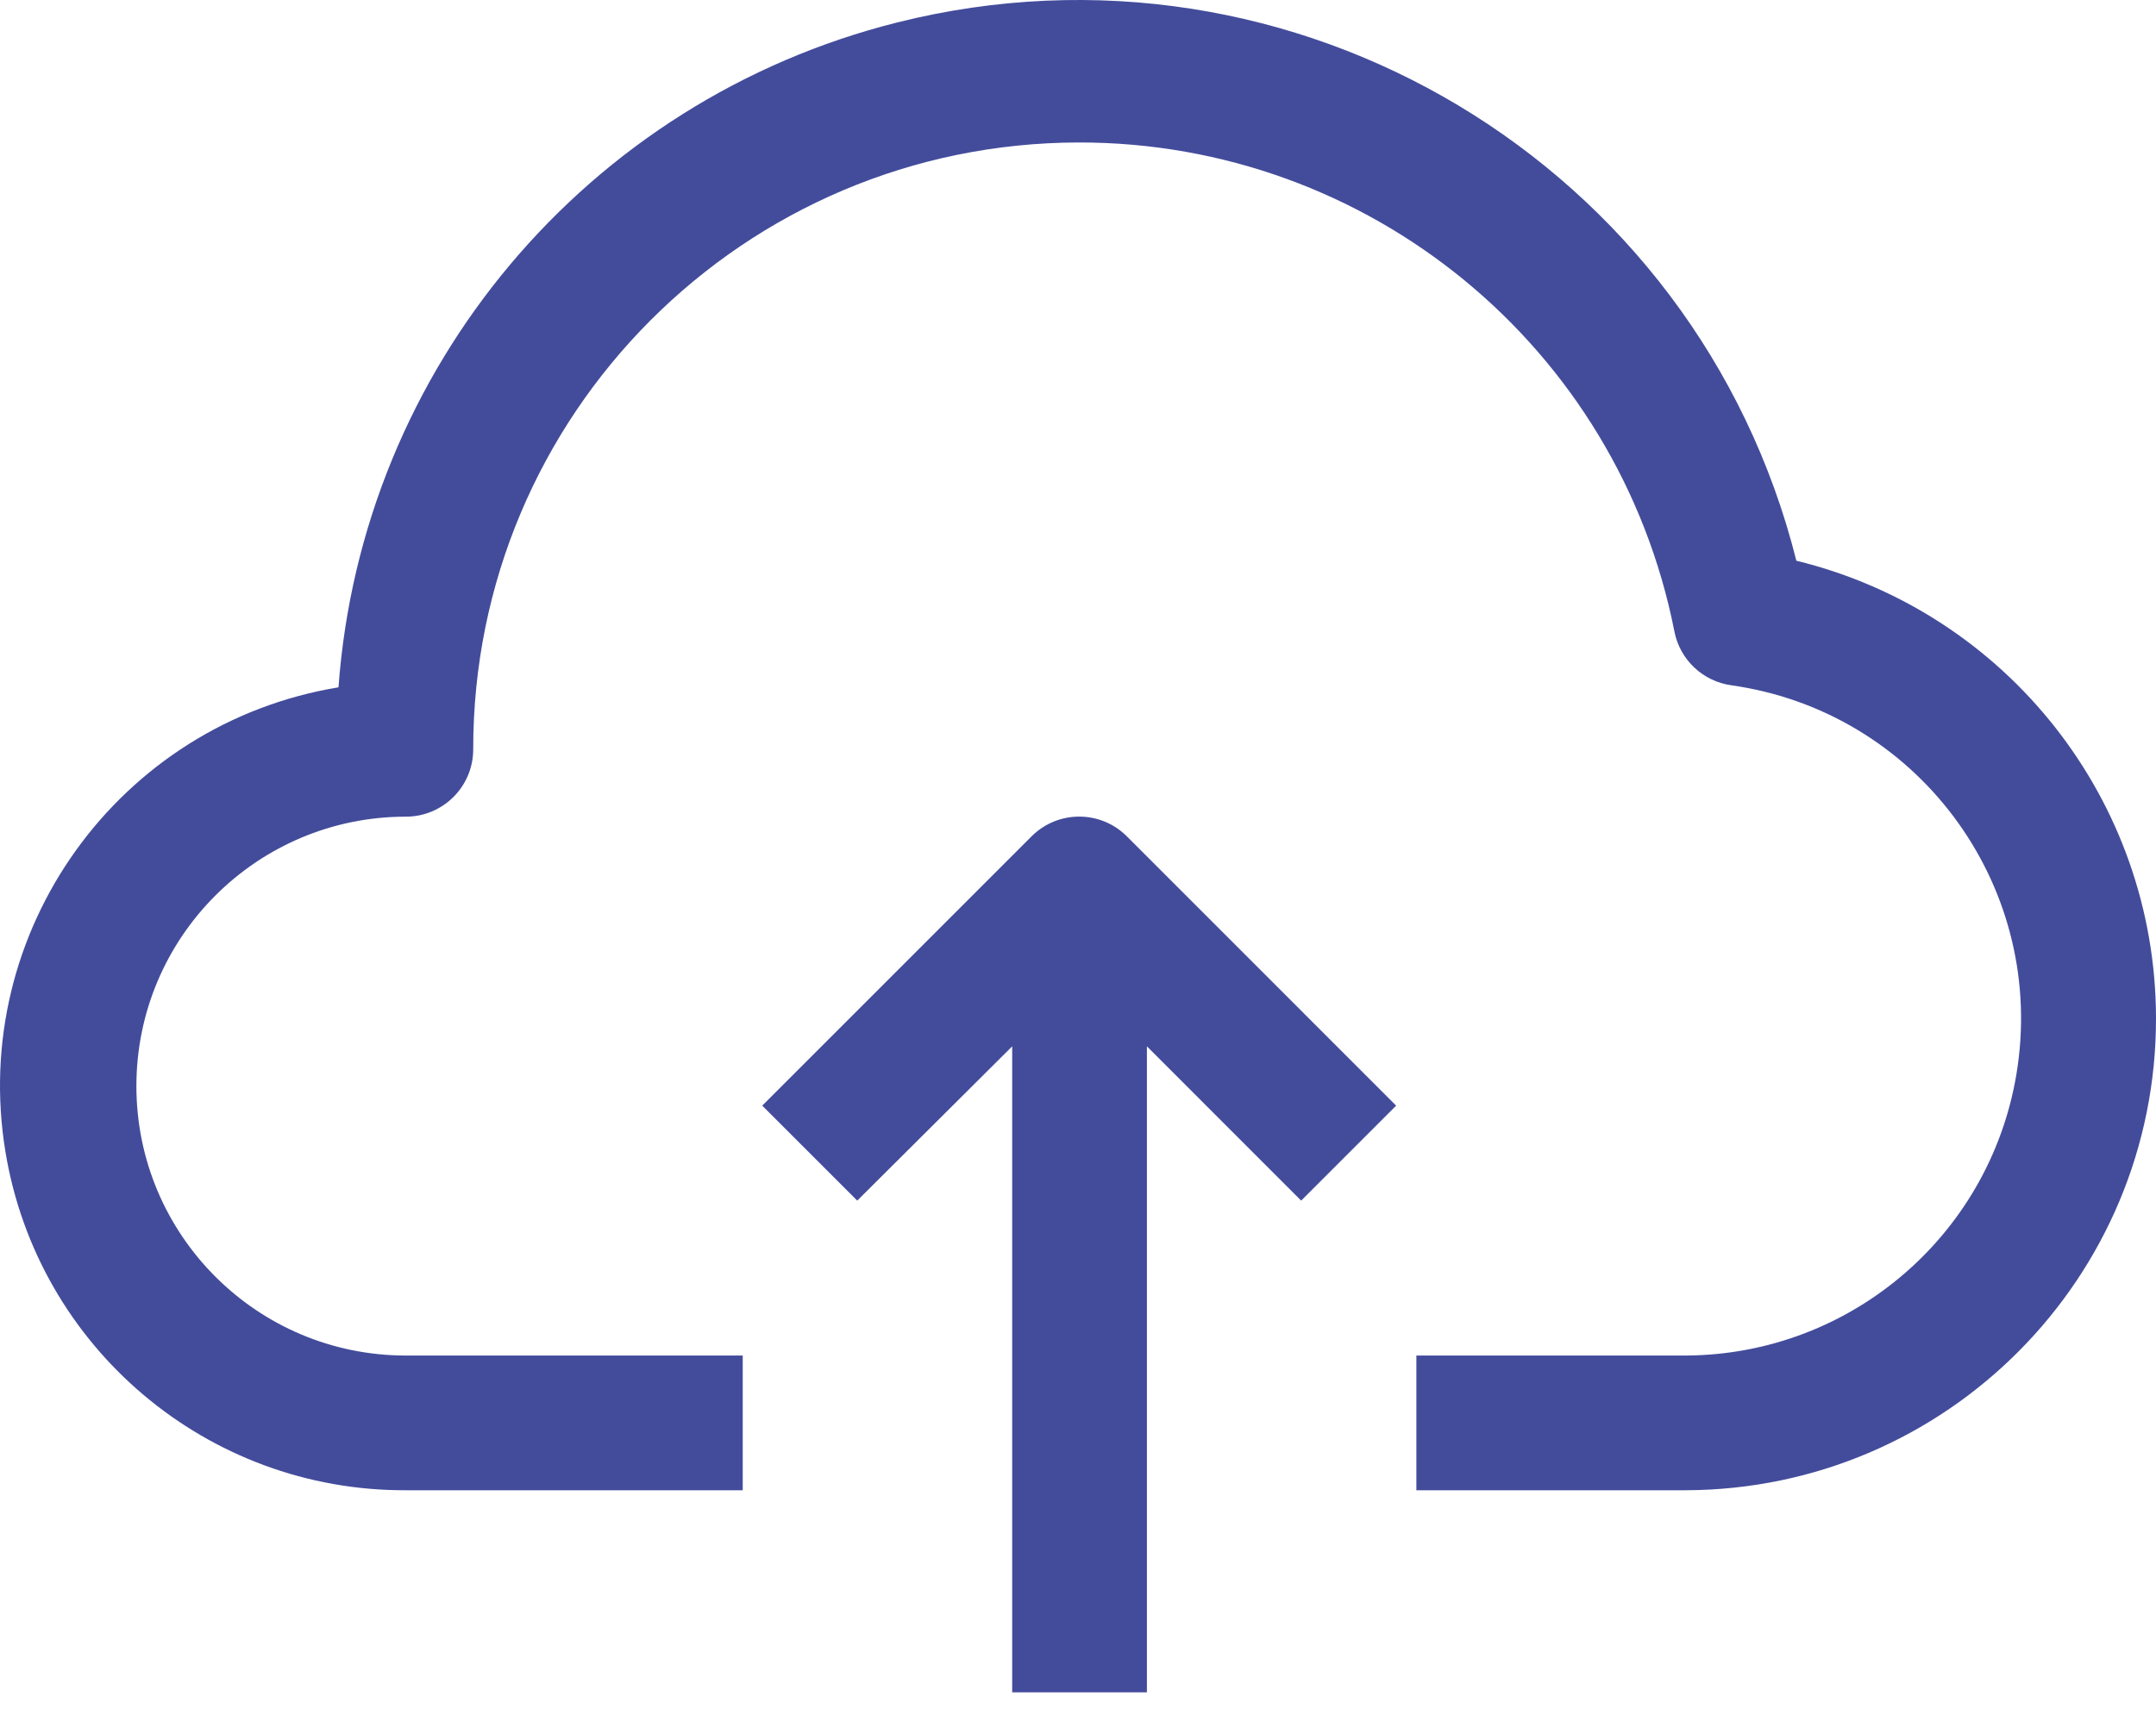
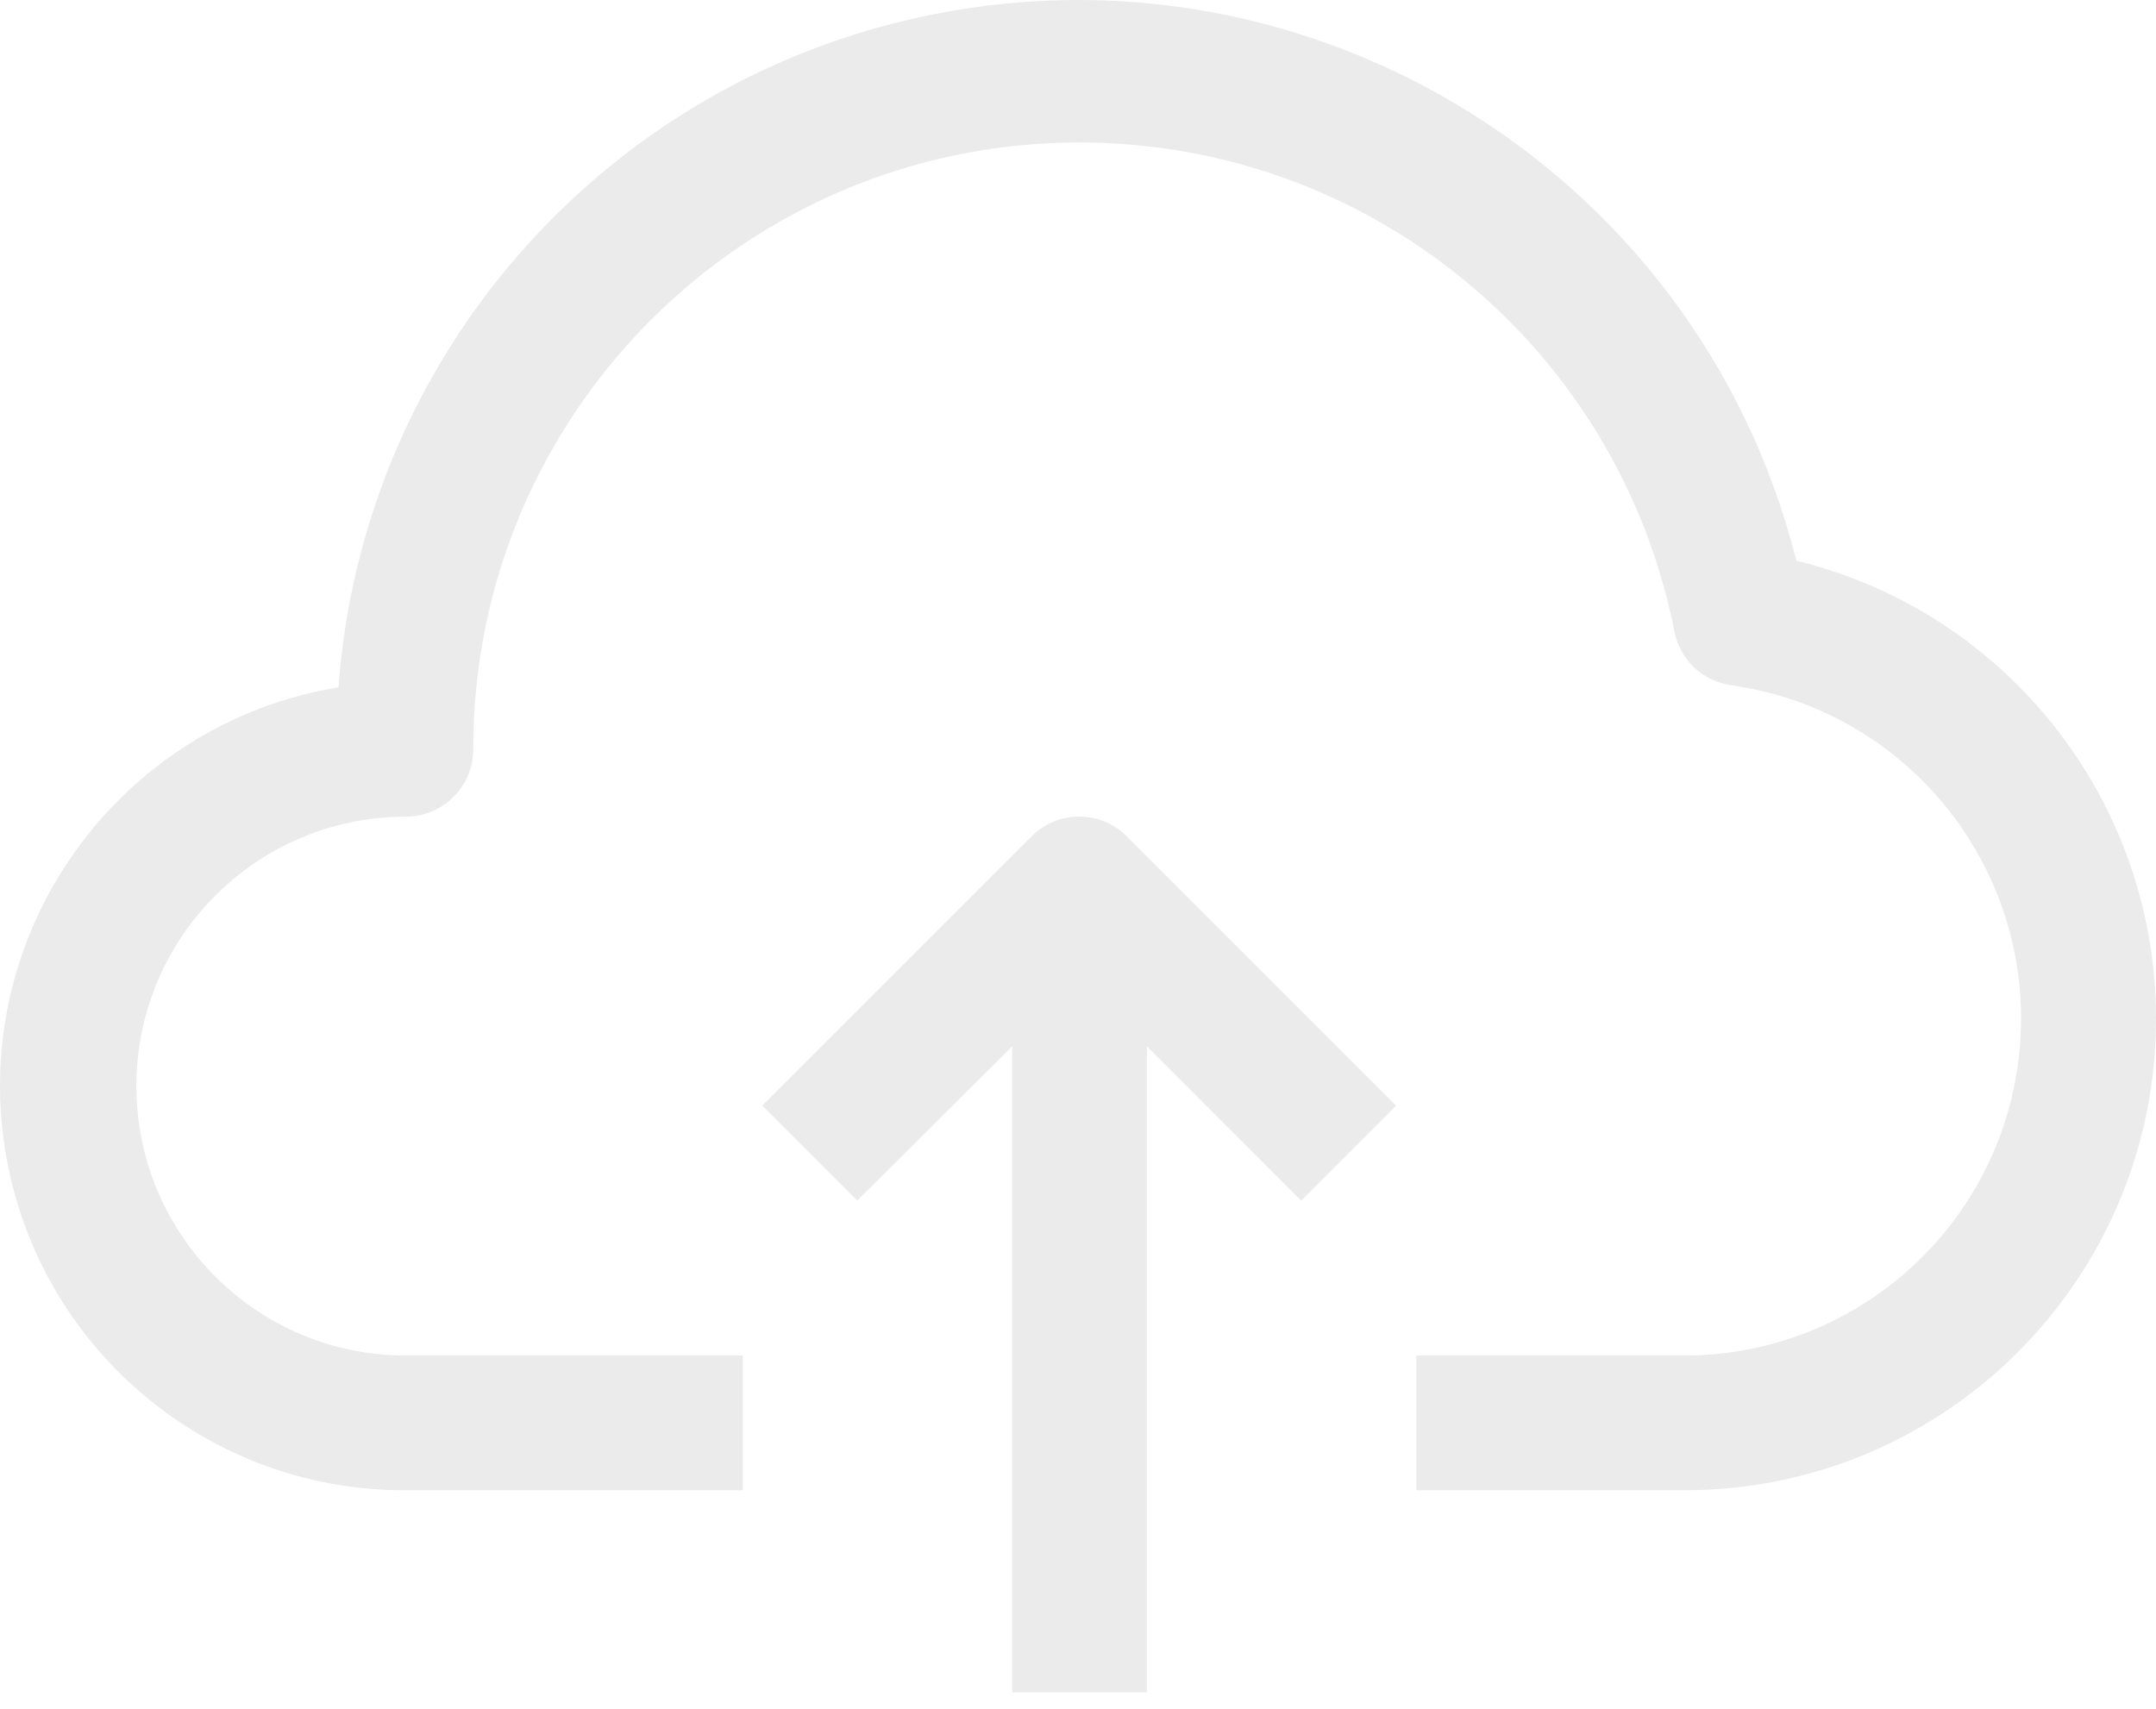
<svg xmlns="http://www.w3.org/2000/svg" width="53" height="42" viewBox="0 0 53 42" fill="none">
-   <path d="M44.159 13.786C41.709 4.028 31.813 -1.897 22.055 0.552C14.429 2.467 8.892 9.058  8.321 16.899C2.907 17.792 -0.759 22.905 0.134 28.32C0.928 33.134 5.099  36.659 9.977 36.64H18.258V33.328H9.977C6.319 33.328 3.353 30.362 3.353   26.703C3.353 23.045 6.319 20.079 9.977 20.079C10.892 20.079 11.633 19.337   11.633 18.423C11.625 10.191 18.291 3.511 26.523 3.503C33.649 3.496 39.783    8.534 41.161 15.525C41.297 16.223 41.864 16.756 42.569 16.85C47.096 17.494    50.244 21.687 49.599 26.215C49.02 30.28 45.549 33.307 41.443    33.328H34.818V36.64H41.443C47.845 36.62 53.019 31.414 53 25.012C52.984 19.683    49.336 15.051 44.159 13.786Z" fill="#434C9B" />
-   <path d="M25.362 20.559L18.738 27.184L21.073 29.519L24.882  25.726V41.608H28.194V25.726L31.986 29.519L34.321 27.184L27.697   20.559C27.051 19.917 26.008 19.917 25.362 20.559Z" fill="#434C9B" />
+   <path d="M44.159 13.786C41.709 4.028 31.813 -1.897 22.055 0.552C14.429 2.467 8.892 9.058  8.321 16.899C2.907 17.792 -0.759 22.905 0.134 28.32C0.928 33.134 5.099  36.659 9.977 36.64H18.258V33.328H9.977C6.319 33.328 3.353 30.362 3.353   26.703C3.353 23.045 6.319 20.079 9.977 20.079C10.892 20.079 11.633 19.337   11.633 18.423C11.625 10.191 18.291 3.511 26.523 3.503C33.649 3.496 39.783    8.534 41.161 15.525C41.297 16.223 41.864 16.756 42.569 16.85C47.096 17.494    50.244 21.687 49.599 26.215C49.02 30.28 45.549 33.307 41.443    33.328H34.818V36.64H41.443C47.845 36.62 53.019 31.414 53 25.012C52.984 19.683    49.336 15.051 44.159 13.786Z" fill="#ebebeb" />
+   <path d="M25.362 20.559L18.738 27.184L21.073 29.519L24.882  25.726V41.608H28.194V25.726L31.986 29.519L34.321 27.184L27.697   20.559C27.051 19.917 26.008 19.917 25.362 20.559Z" fill="#ebebeb" />
</svg>
